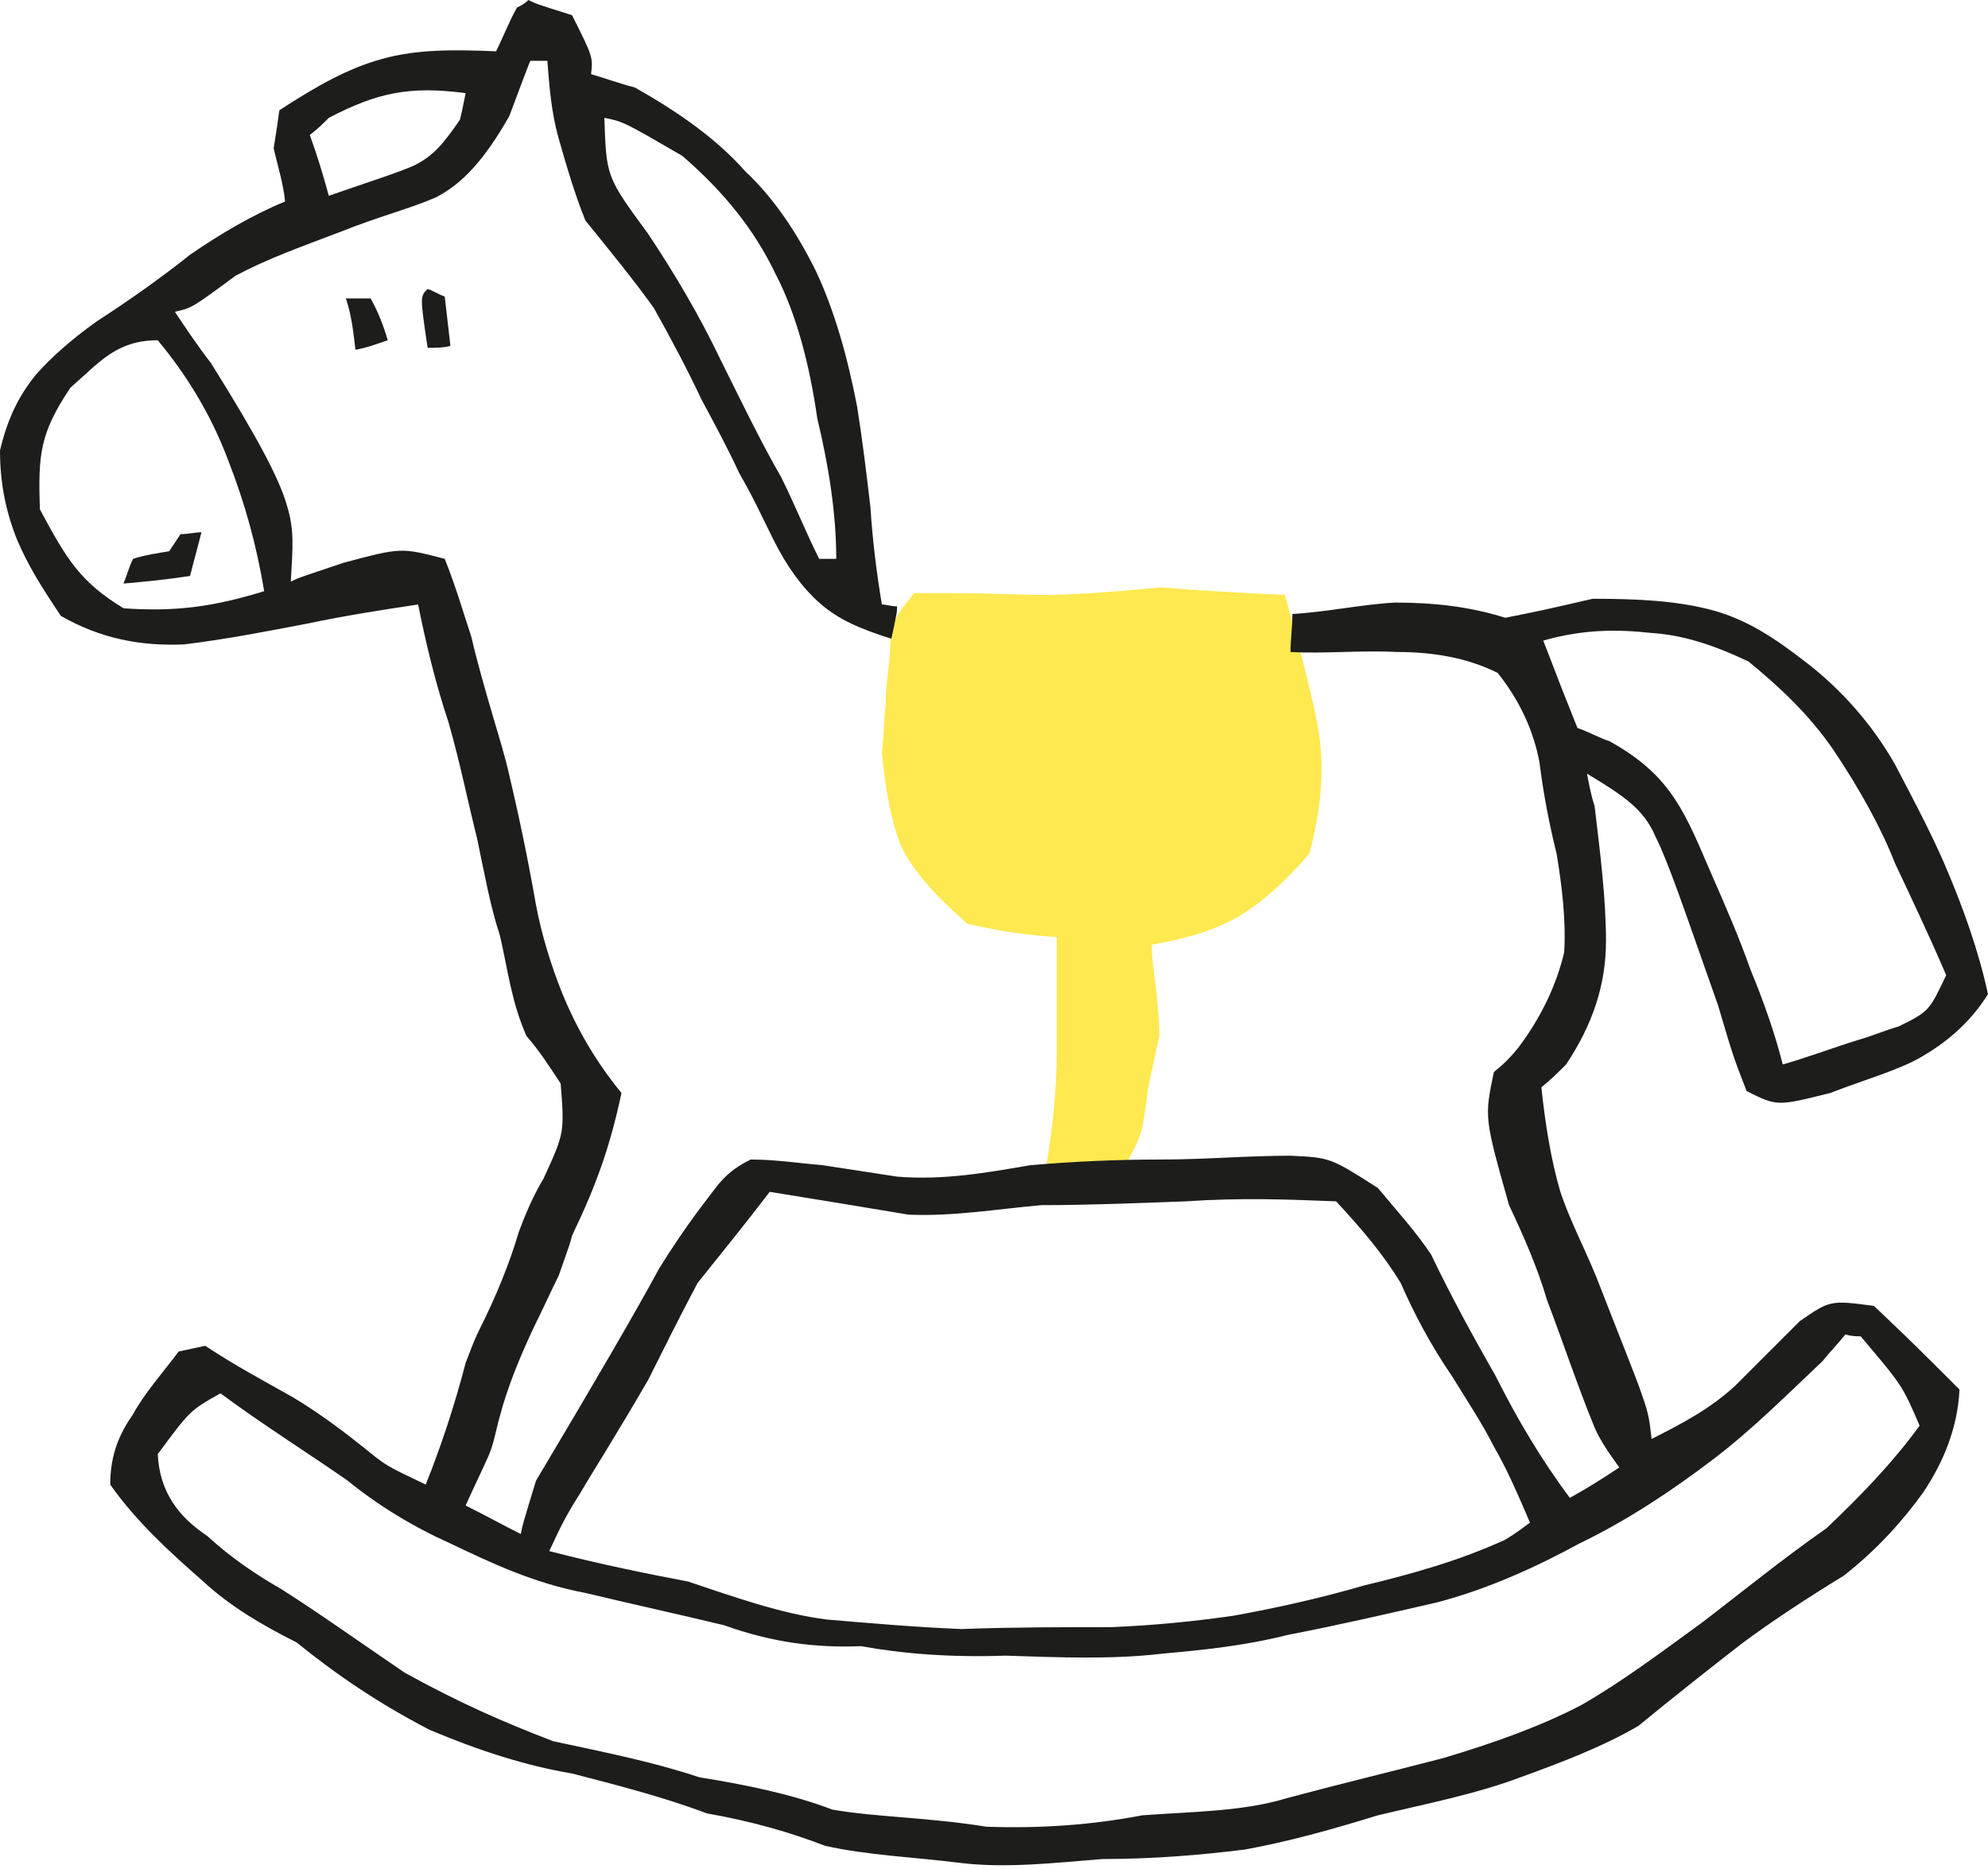
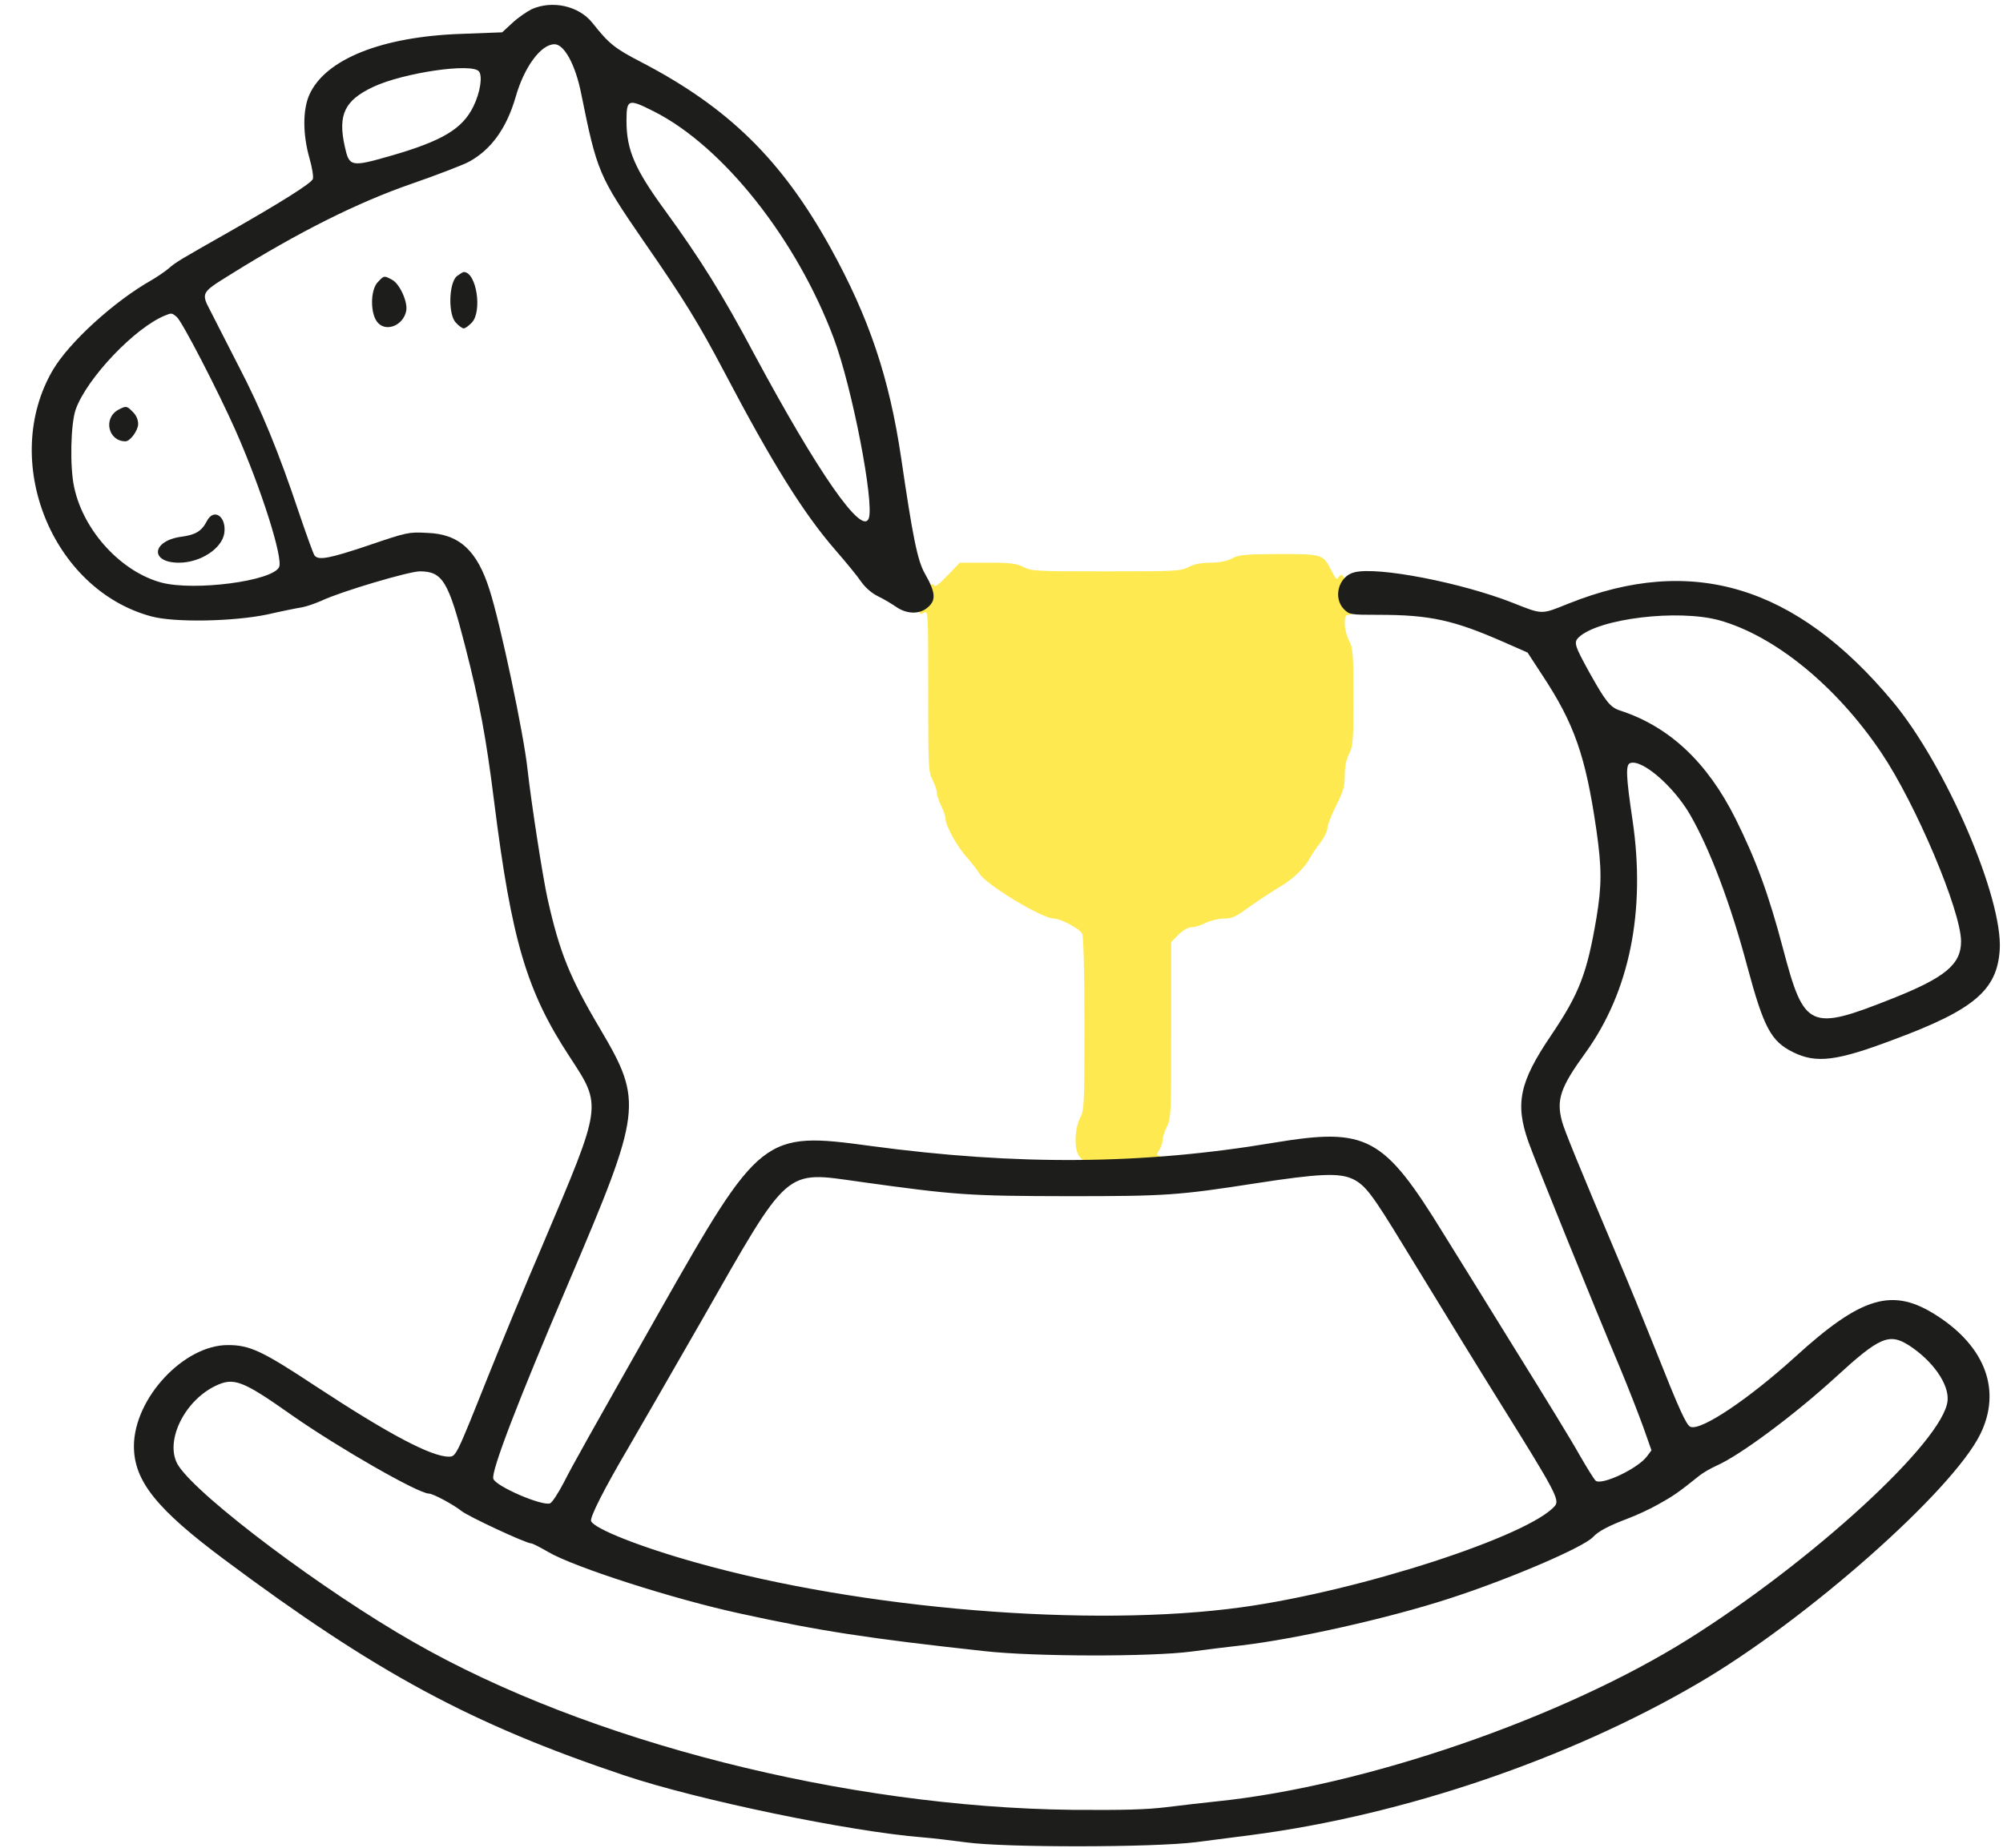
- <svg xmlns="http://www.w3.org/2000/svg" viewBox="0 0 104.6 98.3" width="104.6" height="98.3" role="img">
+ <svg xmlns="http://www.w3.org/2000/svg" viewBox="0 0 104.1 96.05" width="104.1" height="96.05" role="img">
  <g data-role="accent">
-     <path d="M67.6 31.3C68.3 33.8 68.9 36 69.3 38C69.7 40.1 69.6 42.2 68.9 44.9C67.7 46.3 66.5 47.4 65.2 48.2C63.8 49 62.3 49.4 60.6 49.7C60.6 50.4 60.7 51 60.8 51.8C60.9 52.7 61 53.6 61 54.5C60.8 55.4 60.6 56.3 60.4 57.3C60.1 59.7 60.1 59.7 59.1 61.5C57.8 61.5 56.4 61.6 55 61.6C55.4 59.4 55.6 57.2 55.6 55.4C55.6 53.5 55.6 51.4 55.6 49.3C54.1 49.2 52.6 49 50.9 48.6C49.2 47.1 48.1 45.9 47.4 44.5C46.9 43.2 46.6 41.7 46.4 39.6C46.5 38.8 46.5 37.9 46.6 37.1C46.6 36.3 46.7 35.6 46.8 34.7C46.9 32.7 46.9 32.7 48.1 31.2C51.1 31.2 51.1 31.2 54.7 31.3C56.7 31.3 58.9 31.1 61.1 30.9C63.4 31.1 65.7 31.2 67.6 31.3Z" fill="#FEE951" />
+     <path d="M64.03 29.03C63.76 29.17 63.41 29.24 62.92 29.25C62.45 29.25 62.06 29.32 61.77 29.48C61.35 29.69 61.1 29.7 57.48 29.7C53.86 29.7 53.62 29.69 53.2 29.48C52.83 29.29 52.53 29.25 51.32 29.25L49.88 29.25L49.24 29.92C48.72 30.45 48.57 30.55 48.52 30.39C48.43 30.17 47.8 31.31 47.79 31.71C47.79 31.94 47.82 31.95 48.01 31.85C48.24 31.72 48.24 31.76 48.24 35.91C48.24 39.87 48.25 40.11 48.46 40.53C48.59 40.78 48.69 41.08 48.69 41.21C48.69 41.33 48.79 41.64 48.91 41.88C49.04 42.13 49.14 42.44 49.14 42.56C49.14 42.92 49.75 44.03 50.27 44.59C50.51 44.87 50.8 45.23 50.89 45.39C51.19 45.96 54.16 47.75 54.78 47.75C55.12 47.75 56.11 48.28 56.24 48.53C56.31 48.67 56.36 50.35 56.36 53.22C56.36 57.46 56.35 57.71 56.13 58.12C55.83 58.73 55.82 59.84 56.12 60.14C56.35 60.37 56.35 60.37 56.04 60.4L55.74 60.44L56.1 60.64C56.58 60.9 59.35 60.92 59.84 60.67C60.3 60.43 60.48 60.18 60.26 60.09C60.1 60.03 60.1 60 60.25 59.78C60.34 59.65 60.42 59.42 60.42 59.28C60.42 59.14 60.52 58.82 60.64 58.58C60.86 58.16 60.87 57.91 60.87 53.55L60.87 48.97L61.25 48.58C61.49 48.35 61.75 48.2 61.93 48.2C62.1 48.2 62.42 48.1 62.67 47.97C62.92 47.85 63.34 47.75 63.61 47.75C63.99 47.75 64.22 47.66 64.68 47.32C65.32 46.86 66.09 46.35 66.69 45.99C67.22 45.67 67.84 45.06 68.05 44.65C68.15 44.46 68.4 44.08 68.62 43.81C68.82 43.54 68.99 43.19 68.99 43.05C68.99 42.9 69.19 42.38 69.44 41.88C69.82 41.13 69.89 40.88 69.89 40.31C69.89 39.84 69.97 39.47 70.12 39.18C70.32 38.77 70.34 38.51 70.34 36.25C70.34 33.98 70.32 33.72 70.12 33.31C69.99 33.07 69.89 32.67 69.89 32.41C69.89 32.04 69.92 31.96 70.12 31.96C70.26 31.96 70.34 31.88 70.34 31.73C70.34 31.6 70.24 31.31 70.12 31.06C69.99 30.81 69.89 30.49 69.89 30.36C69.89 29.94 69.72 29.75 69.57 30C69.48 30.17 69.43 30.12 69.17 29.61C68.76 28.81 68.72 28.8 66.43 28.8C64.67 28.81 64.38 28.84 64.03 29.03Z" fill="#FEE951" />
  </g>
  <g data-role="ink">
-     <path d="M22.5 15.2C22.8 15.3 23.1 15.5 23.4 15.6C23.5 16.5 23.6 17.3 23.7 18.2C23.3 18.3 22.9 18.3 22.5 18.3C22.1 15.6 22.1 15.6 22.5 15.2Z" fill="#1D1D1B" />
-     <path d="M18.2 15.7C18.7 15.7 19.1 15.7 19.5 15.7C19.9 16.4 20.2 17.2 20.4 17.9C19.8 18.1 19.3 18.3 18.7 18.4C18.6 17.5 18.5 16.6 18.2 15.7Z" fill="#1D1D1B" />
-     <path d="M9.5 28.1C9.9 28.1 10.3 28 10.6 28C10.4 28.8 10.2 29.5 10 30.3C8.7 30.5 7.6 30.6 6.5 30.7C6.7 30.2 6.8 29.8 7 29.4C7.6 29.2 8.3 29.1 8.9 29C9.1 28.7 9.3 28.4 9.5 28.1Z" fill="#1D1D1B" />
-     <path d="M27.8 0C28.2 0.2 28.2 0.2 30.1 0.8C31.2 3 31.2 3 31.1 3.9C31.8 4.1 32.6 4.4 33.4 4.6C35.7 5.9 37.7 7.3 39.2 9C40.7 10.4 41.9 12.2 42.9 14.2C43.9 16.3 44.6 18.8 45.1 21.4C45.4 23.3 45.6 25 45.8 26.7C45.9 28.3 46.1 30 46.4 31.8C46.6 31.8 46.9 31.9 47.2 31.9C47.2 32.2 47.2 32.2 46.9 33.6C45.3 33.1 44.1 32.6 43.1 31.7C42.2 30.9 41.4 29.8 40.7 28.4C40.1 27.2 39.6 26.1 38.9 24.9C38.3 23.6 37.6 22.3 36.9 21C36.2 19.5 35.3 17.8 34.4 16.2C33.4 14.8 32.1 13.2 30.8 11.6C30.2 10.1 29.8 8.7 29.4 7.3C29 5.9 28.9 4.5 28.8 3.2C28.5 3.2 28.2 3.2 27.9 3.2C27.7 3.7 27.7 3.7 26.8 6.1C25.5 8.4 24.3 9.7 22.9 10.4C21.5 11 19.9 11.4 17.9 12.2C15.8 13 14.1 13.6 12.4 14.5C10.1 16.2 10.1 16.2 9.2 16.4C9.8 17.3 10.4 18.2 11.1 19.1C13.6 23.1 14.7 25.2 15.1 26.6C15.5 27.9 15.4 28.8 15.3 30.6C15.7 30.4 15.7 30.4 18.1 29.6C21.1 28.8 21.1 28.8 23.4 29.4C24 30.9 24.4 32.3 24.8 33.5C25.1 34.8 25.5 36.2 26 37.9C26.3 38.9 26.6 39.9 26.8 40.8C27.3 42.9 27.8 45.3 28.2 47.6C28.5 49.2 29 50.8 29.6 52.3C30.3 54 31.3 55.8 32.7 57.5C32.1 60.3 31.4 62.3 30.1 65C30 65.4 30 65.4 29.4 67.1C29 67.9 28.6 68.8 28.1 69.8C27.3 71.5 26.7 73 26.3 74.5C26.1 75.2 26 75.9 25.7 76.6C25.3 77.5 24.9 78.3 24.5 79.2C25.5 79.7 26.4 80.2 27.4 80.7C27.5 80.2 27.5 80.2 28.2 77.9C31.3 72.7 33.4 69.1 34.7 66.7C36.2 64.3 37.2 63.1 37.8 62.3C38.4 61.6 38.9 61.3 39.5 61C40.8 61 42.1 61.2 43.3 61.3C44.6 61.5 45.9 61.7 47.2 61.9C49.6 62.1 51.9 61.7 54.2 61.3C56.5 61.1 58.8 61 61.1 61C63.4 61 65.6 60.8 67.9 60.8C70 60.9 70 60.9 72.5 62.5C73.5 63.7 74.5 64.8 75.3 66C76.3 68.1 77.5 70.3 78.7 72.4C79.8 74.6 81.1 76.8 82.6 78.8C83.5 78.3 84.3 77.8 85.2 77.2C84.7 76.5 84.2 75.8 83.9 75.1C83 72.9 82.2 70.5 81.4 68.4C80.9 66.7 80.2 65.1 79.4 63.4C78.1 58.8 78.1 58.8 78.6 56.4C79.1 56 79.5 55.6 79.9 55.1C81.1 53.5 81.9 51.8 82.3 50.1C82.4 48.5 82.2 46.7 81.9 44.9C81.5 43.3 81.2 41.7 81 40.1C80.7 38.5 80 36.9 78.8 35.4C77.2 34.6 75.4 34.3 73.5 34.3C71.6 34.2 69.7 34.4 67.9 34.3C67.9 33.7 68 33 68 32.3C69.8 32.2 71.6 31.8 73.4 31.7C75.4 31.7 77.3 31.9 79.2 32.5C81.2 32.1 81.2 32.1 83.8 31.5C86.2 31.5 88.2 31.6 90.1 32.1C91.9 32.6 93.3 33.5 95.1 34.9C96.9 36.3 98.5 38.1 99.7 40.2C100.8 42.3 101.8 44.2 102.5 45.9C103.3 47.8 104.1 50 104.6 52.3C103.6 53.9 102.3 54.9 101.1 55.6C99.9 56.3 98.1 56.8 96.3 57.5C93.5 58.2 93.5 58.2 91.9 57.4C91.2 55.6 91.2 55.6 90.4 52.9C88.6 47.8 87.8 45.4 87.1 44C86.5 42.6 85.5 41.9 83.5 40.7C83.6 41.2 83.7 41.8 83.9 42.4C84.2 44.9 84.5 47.3 84.5 49.5C84.5 51.8 83.8 53.9 82.4 56C82 56.4 81.6 56.8 81.1 57.2C81.3 59.1 81.6 61 82.1 62.7C82.6 64.2 83.3 65.5 84 67.2C85.4 70.8 86.1 72.5 86.4 73.4C86.8 74.5 86.8 74.9 86.9 75.7C88.5 74.9 90 74.1 91.3 72.9C92.6 71.6 93.7 70.5 94.7 69.5C96.3 68.4 96.3 68.4 98.6 68.7C100.8 70.8 100.8 70.8 103.1 73.1C103 75.2 102.2 77 101.2 78.5C100.2 79.9 98.8 81.5 97 82.9C95.2 84 93.2 85.3 91.6 86.5C89.8 87.9 87.9 89.4 86.2 90.8C84.3 91.9 82.2 92.7 80 93.5C77.6 94.4 75 94.9 72.5 95.5C69.9 96.3 67.7 96.9 65.5 97.3C63.1 97.6 60.6 97.8 58 97.8C55.5 98 52.9 98.3 50.5 98C48.1 97.7 45.6 97.6 43.4 97.1C41.6 96.4 39.5 95.8 37.2 95.4C34.8 94.5 32.4 93.9 30.1 93.3C27.7 92.9 25.2 92.1 22.6 91C19.9 89.6 17.7 88.1 15.6 86.4C13.8 85.5 12.1 84.5 10.7 83.2C9.1 81.8 7.2 80.1 5.8 78.1C5.8 76.5 6.3 75.4 7 74.4C7.6 73.3 8.5 72.3 9.4 71.1C9.9 71 10.3 70.9 10.8 70.8C12.3 71.8 13.8 72.6 15.4 73.5C16.9 74.4 18.2 75.4 19.2 76.2C20.3 77.1 20.3 77.1 22.4 78.1C23.2 76.1 23.9 74 24.5 71.7C24.7 71.2 24.9 70.6 25.2 70C26.1 68.2 26.8 66.5 27.3 64.8C27.6 64 28 63 28.6 62C29.7 59.6 29.7 59.6 29.5 57C28.9 56.1 28.4 55.3 27.7 54.5C26.9 52.7 26.7 50.9 26.3 49.2C25.8 47.7 25.5 46 25.1 44.1C24.6 42.1 24.2 40.1 23.6 38C22.9 35.9 22.4 33.8 22 31.8C20 32.1 18.1 32.4 16.2 32.8C14.1 33.2 12.1 33.6 9.7 33.9C7.4 34 5.3 33.6 3.2 32.4C2.2 30.9 1.5 29.8 0.9 28.4C0.3 26.9 0 25.4 0 23.7C0.4 22 1 20.8 1.9 19.7C2.7 18.8 3.7 17.9 5.1 16.9C6.8 15.8 8.5 14.6 10 13.4C11.6 12.3 13.3 11.3 15 10.6C14.9 9.6 14.6 8.7 14.4 7.8C14.5 7.2 14.6 6.5 14.7 5.8C16.7 4.5 18.3 3.6 20.1 3.1C21.9 2.6 23.8 2.6 26.1 2.7C26.5 1.9 26.8 1.1 27.2 0.4C27.4 0.3 27.6 0.2 27.8 0ZM17.3 6.2C17 6.5 16.7 6.8 16.3 7.1C16.7 8.2 17 9.2 17.3 10.3C19.6 9.5 20.9 9.1 21.8 8.7C22.8 8.2 23.3 7.6 24.2 6.3C24.3 5.9 24.4 5.4 24.5 4.9C21.5 4.5 19.8 4.9 17.3 6.2ZM31.8 6.2C31.9 9.3 31.9 9.3 34.1 12.3C35.5 14.4 36.8 16.6 37.9 18.9C38.9 20.9 40 23.2 41.1 25.1C41.8 26.5 42.4 28 43.1 29.4C43.4 29.4 43.7 29.4 44 29.4C44 27 43.6 24.5 43 22C42.6 19.2 41.9 16.5 40.8 14.4C39.7 12.1 38.1 10.1 35.9 8.2C32.8 6.4 32.8 6.4 31.8 6.2ZM3.7 20.4C2.1 22.8 2 23.9 2.1 26.8C3.5 29.4 4.2 30.6 6.5 32C9.3 32.2 11.3 31.9 13.9 31.1C13.5 28.7 12.9 26.5 12 24.2C11.1 21.8 9.8 19.7 8.3 17.9C6.1 17.9 5.2 19.1 3.7 20.4ZM81.2 33.7C82.2 36.3 82.2 36.3 83 38.3C83.6 38.5 84.1 38.8 84.7 39C86.3 39.9 87.3 40.8 88.1 42C88.9 43.2 89.4 44.5 90.1 46.1C90.8 47.7 91.5 49.3 92.1 51C92.8 52.7 93.4 54.4 93.8 56C95.2 55.6 96.5 55.1 97.8 54.7C98.5 54.5 99.2 54.2 99.9 54C101.5 53.2 101.5 53.2 102.4 51.3C101.5 49.2 100.5 47.1 99.7 45.4C99 43.6 97.9 41.6 96.5 39.5C95.2 37.6 93.7 36.2 92 34.8C90.1 33.9 88.5 33.4 86.9 33.3C85.1 33.1 83.3 33.1 81.2 33.7ZM40.5 62.7C39.2 64.4 37.9 66 36.7 67.5C35.8 69.2 34.9 71 34.1 72.6C32.3 75.7 31.2 77.4 30.5 78.6C29.8 79.7 29.5 80.3 28.9 81.6C31.6 82.3 34.1 82.8 36.2 83.2C38.6 84 41.1 84.9 43.5 85.2C45.9 85.4 48.1 85.6 50.6 85.7C53.3 85.6 56 85.6 58.5 85.6C60.8 85.5 62.8 85.3 64.9 85C67.1 84.6 69.4 84.1 71.8 83.4C74.3 82.8 76.8 82.1 79.2 81C79.7 80.7 80.1 80.4 80.5 80.1C79.9 78.7 79.3 77.3 78.6 76.1C78 74.9 77.2 73.7 76.4 72.4C75.3 70.8 74.4 69.1 73.7 67.5C72.8 66 71.6 64.6 70.3 63.2C67.8 63.1 65.3 63 62.4 63.2C59.7 63.3 57.2 63.4 54.8 63.4C52.5 63.6 50.2 64 47.8 63.9C45.4 63.5 43 63.1 40.5 62.7ZM97.1 70.2C96.7 70.7 96.3 71.1 95.9 71.6C94.1 73.3 92.1 75.3 90.1 76.8C88 78.4 85.6 80 83.1 81.2C80.9 82.4 78.3 83.6 75.6 84.3C73 84.9 70.4 85.5 67.8 86C65.4 86.6 63.3 86.8 61.1 87C58.6 87.3 55.8 87.2 52.9 87.1C50 87.2 47.5 87 45.3 86.6C42.9 86.7 40.6 86.4 38.1 85.5C35.6 84.9 33.3 84.4 30.8 83.8C28.1 83.3 25.8 82.2 23.7 81.2C21.7 80.3 19.9 79.2 18.3 77.9C16.3 76.5 13.9 75 11.6 73.3C10 74.2 10 74.2 8.3 76.5C8.4 78.5 9.4 79.8 10.9 80.8C12.1 81.9 13.4 82.8 14.8 83.6C16.7 84.8 18.8 86.3 21.3 88C24.2 89.6 26.5 90.6 29.1 91.6C31.9 92.2 34.4 92.7 36.8 93.5C39.3 93.9 41.7 94.4 43.8 95.2C46.1 95.6 48.8 95.6 51.9 96.1C54.8 96.2 57.5 96 60.1 95.5C62.8 95.3 65.4 95.3 67.7 94.6C70.3 93.9 73.2 93.2 75.9 92.5C78.6 91.7 81.1 90.8 83.2 89.7C85.3 88.5 87.3 87 89.5 85.4C91.6 83.8 93.8 82 96.1 80.4C98.1 78.5 99.7 76.8 101 75C100.1 72.9 100.1 72.9 97.9 70.3C97.7 70.3 97.4 70.3 97.1 70.2Z" fill="#1D1D1B" />
+     <path d="M27.63 0.48C27.37 0.61 26.92 0.92 26.63 1.19L26.1 1.68L24 1.76C19.83 1.9 16.91 3.08 16.08 4.92C15.73 5.7 15.73 6.97 16.08 8.21C16.22 8.69 16.3 9.19 16.26 9.3C16.2 9.52 14.58 10.53 11.88 12.07C9.38 13.49 9.16 13.61 8.77 13.95C8.57 14.12 8.17 14.39 7.88 14.56C5.92 15.67 3.6 17.79 2.75 19.23C0 23.92 2.67 30.64 7.86 32.04C9.06 32.37 12.14 32.31 13.9 31.94C14.64 31.77 15.44 31.61 15.69 31.57C15.93 31.53 16.38 31.37 16.7 31.23C17.71 30.75 21.26 29.7 21.82 29.7C23 29.7 23.31 30.22 24.17 33.57C24.94 36.58 25.26 38.32 25.68 41.66C26.59 48.9 27.37 51.53 29.61 54.94C31.3 57.53 31.32 57.36 28.2 64.72C27.29 66.83 26.01 69.94 25.33 71.64C23.7 75.72 23.7 75.72 23.32 75.72C22.41 75.72 20.2 74.55 16.44 72.08C13.64 70.23 12.99 69.92 11.85 69.92C9.56 69.91 6.97 72.68 6.96 75.17C6.96 76.97 8.11 78.43 11.7 81.1C19.56 86.96 24.49 89.62 32.45 92.29C36.27 93.57 44.17 95.21 47.95 95.51C48.45 95.55 49.47 95.67 50.21 95.77C52.24 96.05 59.94 96.04 62.16 95.76C63.03 95.65 64.32 95.48 65.03 95.39C72.94 94.36 81.56 91.43 88.31 87.47C93.91 84.19 101.47 77.5 102.92 74.55C104.03 72.29 103.19 70.02 100.68 68.4C98.37 66.9 96.77 67.37 93.28 70.55C90.9 72.71 88.41 74.39 87.86 74.17C87.64 74.09 87.26 73.24 86.05 70.19C85.52 68.86 84.62 66.65 84.04 65.29C82.08 60.65 81.3 58.75 81.18 58.29C80.88 57.17 81.09 56.53 82.39 54.74C84.69 51.56 85.54 47.37 84.85 42.66C84.51 40.37 84.48 39.76 84.72 39.67C85.32 39.44 86.95 40.84 87.82 42.32C88.86 44.11 89.95 47 90.81 50.24C91.67 53.43 92.04 54.13 93.2 54.7C94.4 55.29 95.46 55.16 98.42 54.04C102.6 52.49 103.79 51.47 103.93 49.38C104.1 46.68 101.14 39.8 98.37 36.47C93.34 30.44 87.94 28.8 81.51 31.38C80.09 31.95 80.19 31.96 78.63 31.34C75.97 30.29 71.6 29.44 70.39 29.75C69.57 29.95 69.26 31.07 69.85 31.67C70.14 31.95 70.17 31.96 71.63 31.96C74.31 31.96 75.55 32.23 78.16 33.38L79.39 33.92L80.14 35.07C81.82 37.61 82.41 39.29 82.97 43.16C83.25 45.12 83.25 46.03 82.97 47.72C82.48 50.61 82.08 51.65 80.6 53.84C78.97 56.25 78.73 57.37 79.44 59.37C79.79 60.36 82.81 67.82 84.19 71.09C84.62 72.12 85.16 73.51 85.4 74.17L85.83 75.39L85.6 75.7C85.13 76.34 83.24 77.23 82.93 76.97C82.84 76.89 82.47 76.29 82.09 75.63C81.72 74.96 80.25 72.56 78.83 70.28C77.42 67.99 75.71 65.24 75.04 64.16C71.9 59.05 71.05 58.6 66.21 59.4C59.37 60.55 52.84 60.59 45.25 59.57C39.68 58.81 39.51 58.95 34.25 68.22C30.61 74.65 29.77 76.14 29.31 77.05C29.02 77.61 28.69 78.12 28.58 78.15C28.14 78.29 25.75 77.25 25.64 76.87C25.51 76.5 26.92 72.83 29.54 66.7C33.37 57.72 33.43 57.28 31.2 53.5C29.61 50.82 29.08 49.5 28.46 46.73C28.2 45.56 27.61 41.72 27.42 40.02C27.23 38.19 26 32.38 25.44 30.65C24.79 28.6 23.86 27.75 22.18 27.7C21.24 27.65 21.15 27.67 19.18 28.34C17.13 29.03 16.56 29.14 16.35 28.88C16.29 28.81 15.93 27.81 15.54 26.66C14.48 23.49 13.58 21.29 12.38 18.99C11.8 17.84 11.14 16.58 10.94 16.17C10.44 15.22 10.46 15.21 11.96 14.28C15.49 12.08 18.54 10.54 21.4 9.55C22.73 9.09 24.07 8.57 24.37 8.41C25.53 7.78 26.33 6.66 26.8 5.04C27.24 3.49 28.11 2.3 28.82 2.3C29.32 2.3 29.9 3.35 30.2 4.84C31.03 8.94 31.11 9.13 33.46 12.55C35.56 15.58 36.34 16.86 37.64 19.33C40.12 24.05 41.75 26.68 43.44 28.62C43.98 29.24 44.57 29.96 44.75 30.23C44.97 30.54 45.29 30.83 45.64 31C45.95 31.15 46.38 31.41 46.61 31.57C47.12 31.91 47.75 31.94 48.16 31.62C48.67 31.23 48.64 30.82 48.07 29.82C47.68 29.14 47.44 27.92 46.84 23.84C46.22 19.63 45.17 16.51 43.14 12.84C40.61 8.29 37.84 5.57 33.29 3.21C31.96 2.52 31.65 2.28 30.79 1.19C30.08 0.3 28.7 0 27.63 0.48ZM24.89 3.71C25.09 3.95 24.96 4.81 24.6 5.54C24.03 6.7 22.99 7.33 20.27 8.11C18.24 8.69 18.15 8.67 17.92 7.62C17.55 5.96 17.91 5.22 19.39 4.52C20.96 3.78 24.52 3.26 24.89 3.71ZM33.98 5.79C37.59 7.61 41.41 12.45 43.33 17.58C44.29 20.14 45.45 26.15 45.15 26.95C44.8 27.87 42.5 24.55 39.21 18.43C37.55 15.3 36.38 13.44 34.57 10.95C32.99 8.79 32.56 7.79 32.56 6.29C32.56 5.14 32.65 5.12 33.98 5.79ZM9.19 16.48C9.47 16.72 11.32 20.3 12.24 22.37C13.58 25.4 14.74 29.06 14.5 29.49C14.12 30.21 10.13 30.73 8.41 30.29C6.32 29.74 4.35 27.62 3.86 25.35C3.62 24.3 3.67 22.01 3.94 21.27C4.53 19.64 7.03 17.02 8.58 16.4C8.92 16.26 8.93 16.26 9.19 16.48ZM89.34 32.24C92.23 33.04 95.44 35.66 97.77 39.12C99.56 41.77 101.92 47.35 101.92 48.94C101.92 50.13 101.09 50.82 98.34 51.91C94.06 53.61 93.77 53.48 92.68 49.36C91.92 46.47 91.26 44.69 90.19 42.54C88.72 39.61 86.75 37.76 84.18 36.93C83.68 36.76 83.45 36.47 82.6 34.95C81.82 33.53 81.78 33.39 82.06 33.12C83.11 32.15 87.2 31.66 89.34 32.24ZM70.31 61.29C70.96 61.61 71.31 62.07 72.96 64.78C75.06 68.22 77.01 71.4 78.16 73.24C80.76 77.41 81.07 77.97 80.82 78.27C79.51 79.83 70.69 82.7 64.53 83.55C56.7 84.63 44.77 83.65 36.19 81.23C33.25 80.41 30.88 79.46 30.72 79.07C30.65 78.88 31.38 77.43 32.62 75.32C33.12 74.46 34.85 71.46 36.45 68.67C41.06 60.58 40.74 60.88 44.68 61.43C49.7 62.13 50.35 62.17 55.52 62.18C60.6 62.18 61.21 62.14 65.27 61.51C68.56 61 69.61 60.96 70.31 61.29ZM99.22 69.94C100.45 70.74 101.3 71.95 101.22 72.81C101.02 74.9 94.19 81.17 87.71 85.23C81.15 89.33 70.92 92.85 63.24 93.64C62.58 93.71 61.42 93.84 60.63 93.94C59.56 94.07 58.39 94.1 55.73 94.08C43.94 93.94 30.54 90.54 21.51 85.37C16.82 82.7 10.38 77.86 9.28 76.2C8.52 75.04 9.51 72.87 11.18 72.05C12.15 71.58 12.58 71.74 15.19 73.58C17.56 75.24 21.74 77.64 22.29 77.64C22.5 77.64 23.55 78.2 23.99 78.55C24.36 78.84 27.34 80.23 27.61 80.23C27.68 80.23 28.07 80.43 28.5 80.68C29.85 81.47 35.05 83.14 38.49 83.88C42.55 84.77 45.1 85.17 51.17 85.83C53.74 86.12 59.82 86.13 61.94 85.85C62.75 85.74 63.91 85.6 64.53 85.53C67.35 85.2 72.18 84.12 75.34 83.09C78.46 82.08 82.33 80.42 82.8 79.89C83.07 79.6 83.59 79.32 84.62 78.93C85.04 78.77 85.75 78.45 86.2 78.19C86.94 77.78 87.24 77.58 88.33 76.7C88.52 76.55 88.92 76.32 89.21 76.19C90.42 75.66 93.22 73.58 95.38 71.61C97.69 69.49 98.18 69.28 99.22 69.94Z" fill="#1D1D1B" />
+     <path d="M6.15 21.3C5.35 21.74 5.62 22.94 6.52 22.94C6.77 22.94 7.18 22.37 7.18 22.04C7.18 21.82 7.08 21.58 6.9 21.41C6.59 21.09 6.55 21.09 6.15 21.3Z" fill="#1D1D1B" />
+     <path d="M10.75 27.09C10.48 27.61 10.17 27.8 9.43 27.9C7.88 28.11 7.77 29.25 9.3 29.25C10.42 29.25 11.55 28.51 11.66 27.7C11.77 26.84 11.11 26.39 10.75 27.09Z" fill="#1D1D1B" />
+     <path d="M23.75 14.35C23.32 14.7 23.28 16.37 23.7 16.78C23.85 16.95 24.03 17.07 24.1 17.07C24.17 17.07 24.35 16.95 24.51 16.78C25.08 16.22 24.77 14.14 24.1 14.14C24.06 14.14 23.9 14.24 23.75 14.35Z" fill="#1D1D1B" />
+     <path d="M19.65 14.65C19.23 15.05 19.23 16.38 19.66 16.8C20.11 17.26 20.96 16.9 21.11 16.17C21.21 15.71 20.77 14.74 20.37 14.54C19.96 14.32 19.96 14.32 19.65 14.65Z" fill="#1D1D1B" />
  </g>
</svg>
